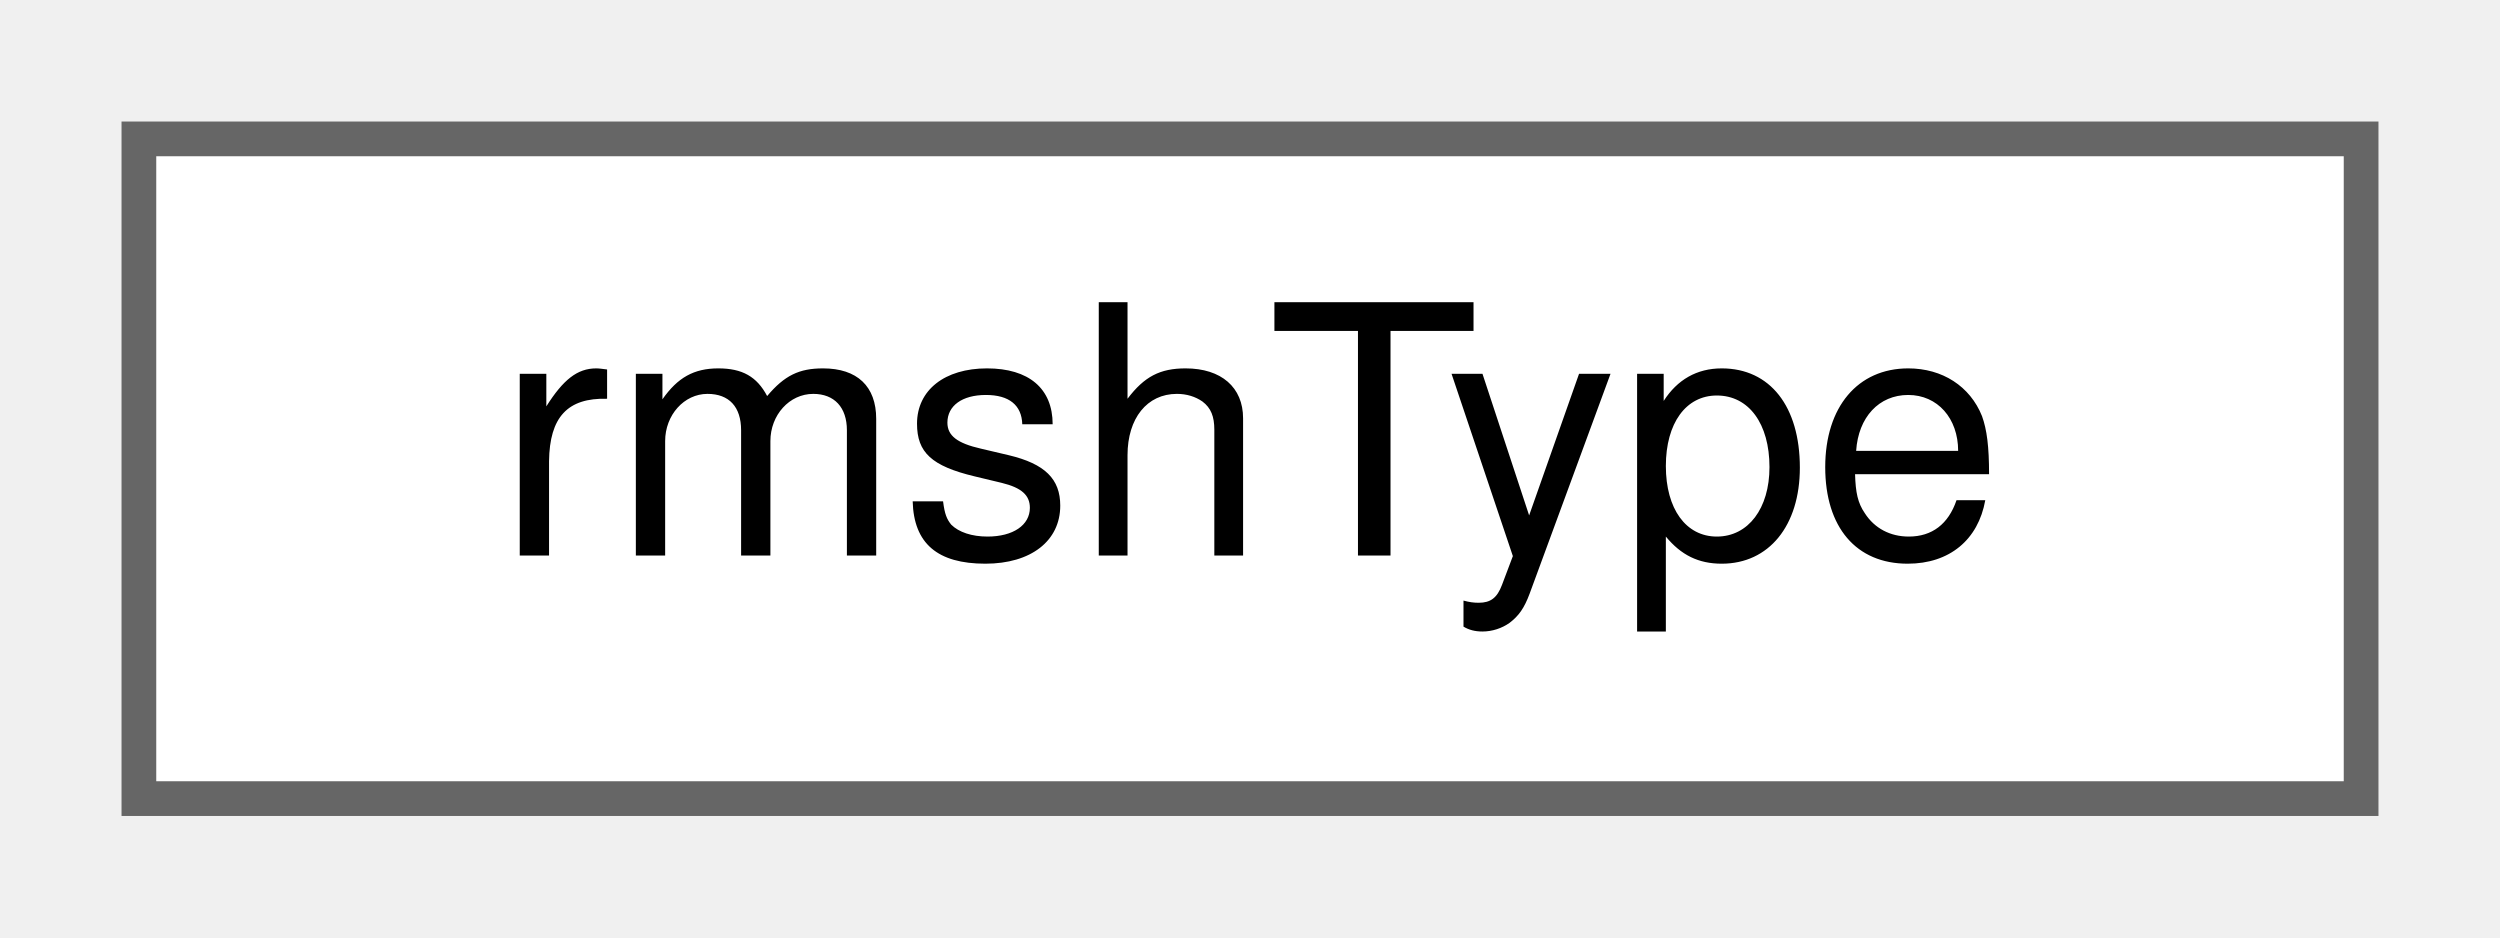
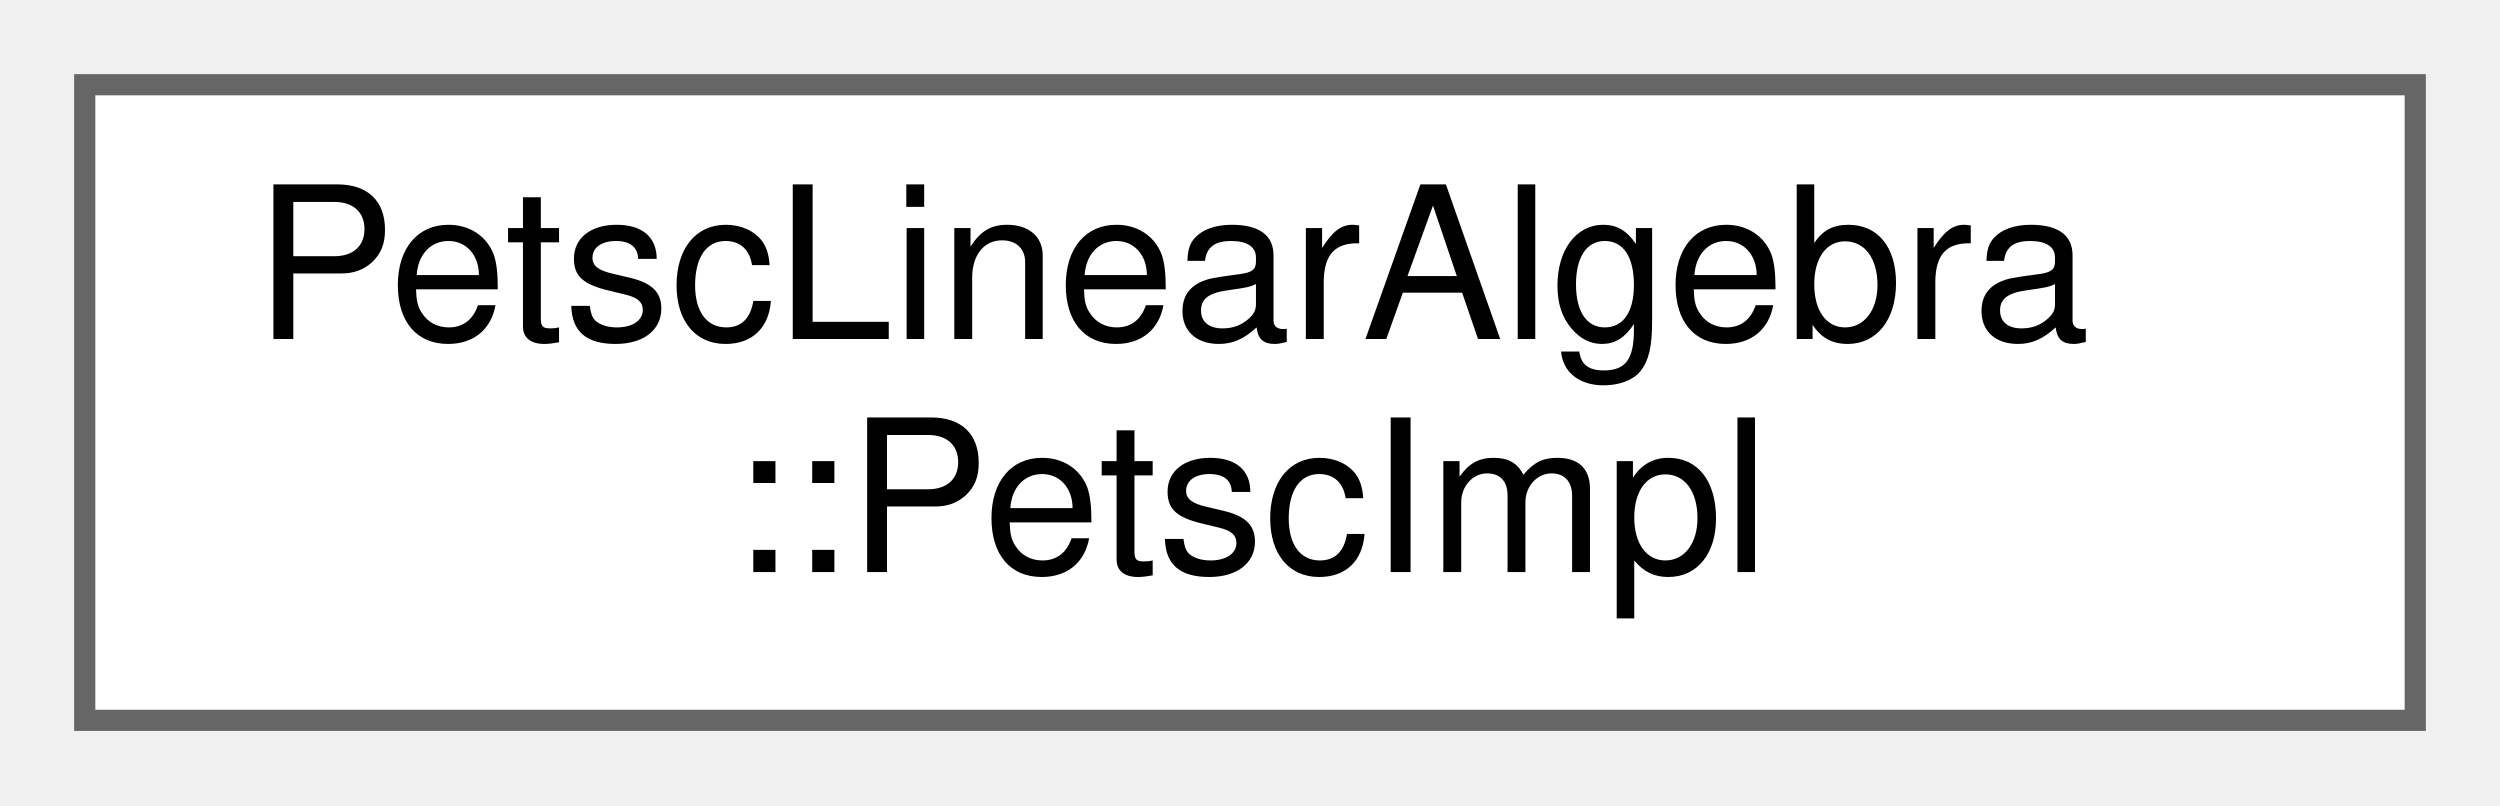
- <svg xmlns="http://www.w3.org/2000/svg" xmlns:xlink="http://www.w3.org/1999/xlink" width="72pt" height="27pt" viewBox="0.00 0.00 72.00 27.00">
-   <g id="graph0" class="graph" transform="scale(1 1) rotate(0) translate(4 23)">
+ <svg xmlns="http://www.w3.org/2000/svg" xmlns:xlink="http://www.w3.org/1999/xlink" width="118pt" height="38pt" viewBox="0.00 0.00 118.00 38.00">
+   <g id="graph0" class="graph" transform="scale(1 1) rotate(0) translate(4 34)">
    <g id="Node000000" class="node">
      <g id="a_Node000000">
-         <a xlink:href="classrmsh_type.html" target="_top" xlink:title=" ">
-           <polygon fill="white" stroke="#666666" points="64,-19 0,-19 0,0 64,0 64,-19" />
-           <text text-anchor="middle" x="32" y="-7" font-family="Helvetica,sans-Serif" font-size="10.00">rmshType</text>
+         <a xlink:href="class_petsc_linear_algebra_1_1_petsc_impl.html" target="_top" xlink:title=" ">
+           <polygon fill="white" stroke="#666666" points="110,-30 0,-30 0,0 110,0 110,-30" />
+           <text text-anchor="start" x="8" y="-18" font-family="Helvetica,sans-Serif" font-size="10.00">PetscLinearAlgebra</text>
+           <text text-anchor="middle" x="55" y="-7" font-family="Helvetica,sans-Serif" font-size="10.00">::PetscImpl</text>
        </a>
      </g>
    </g>
  </g>
</svg>
